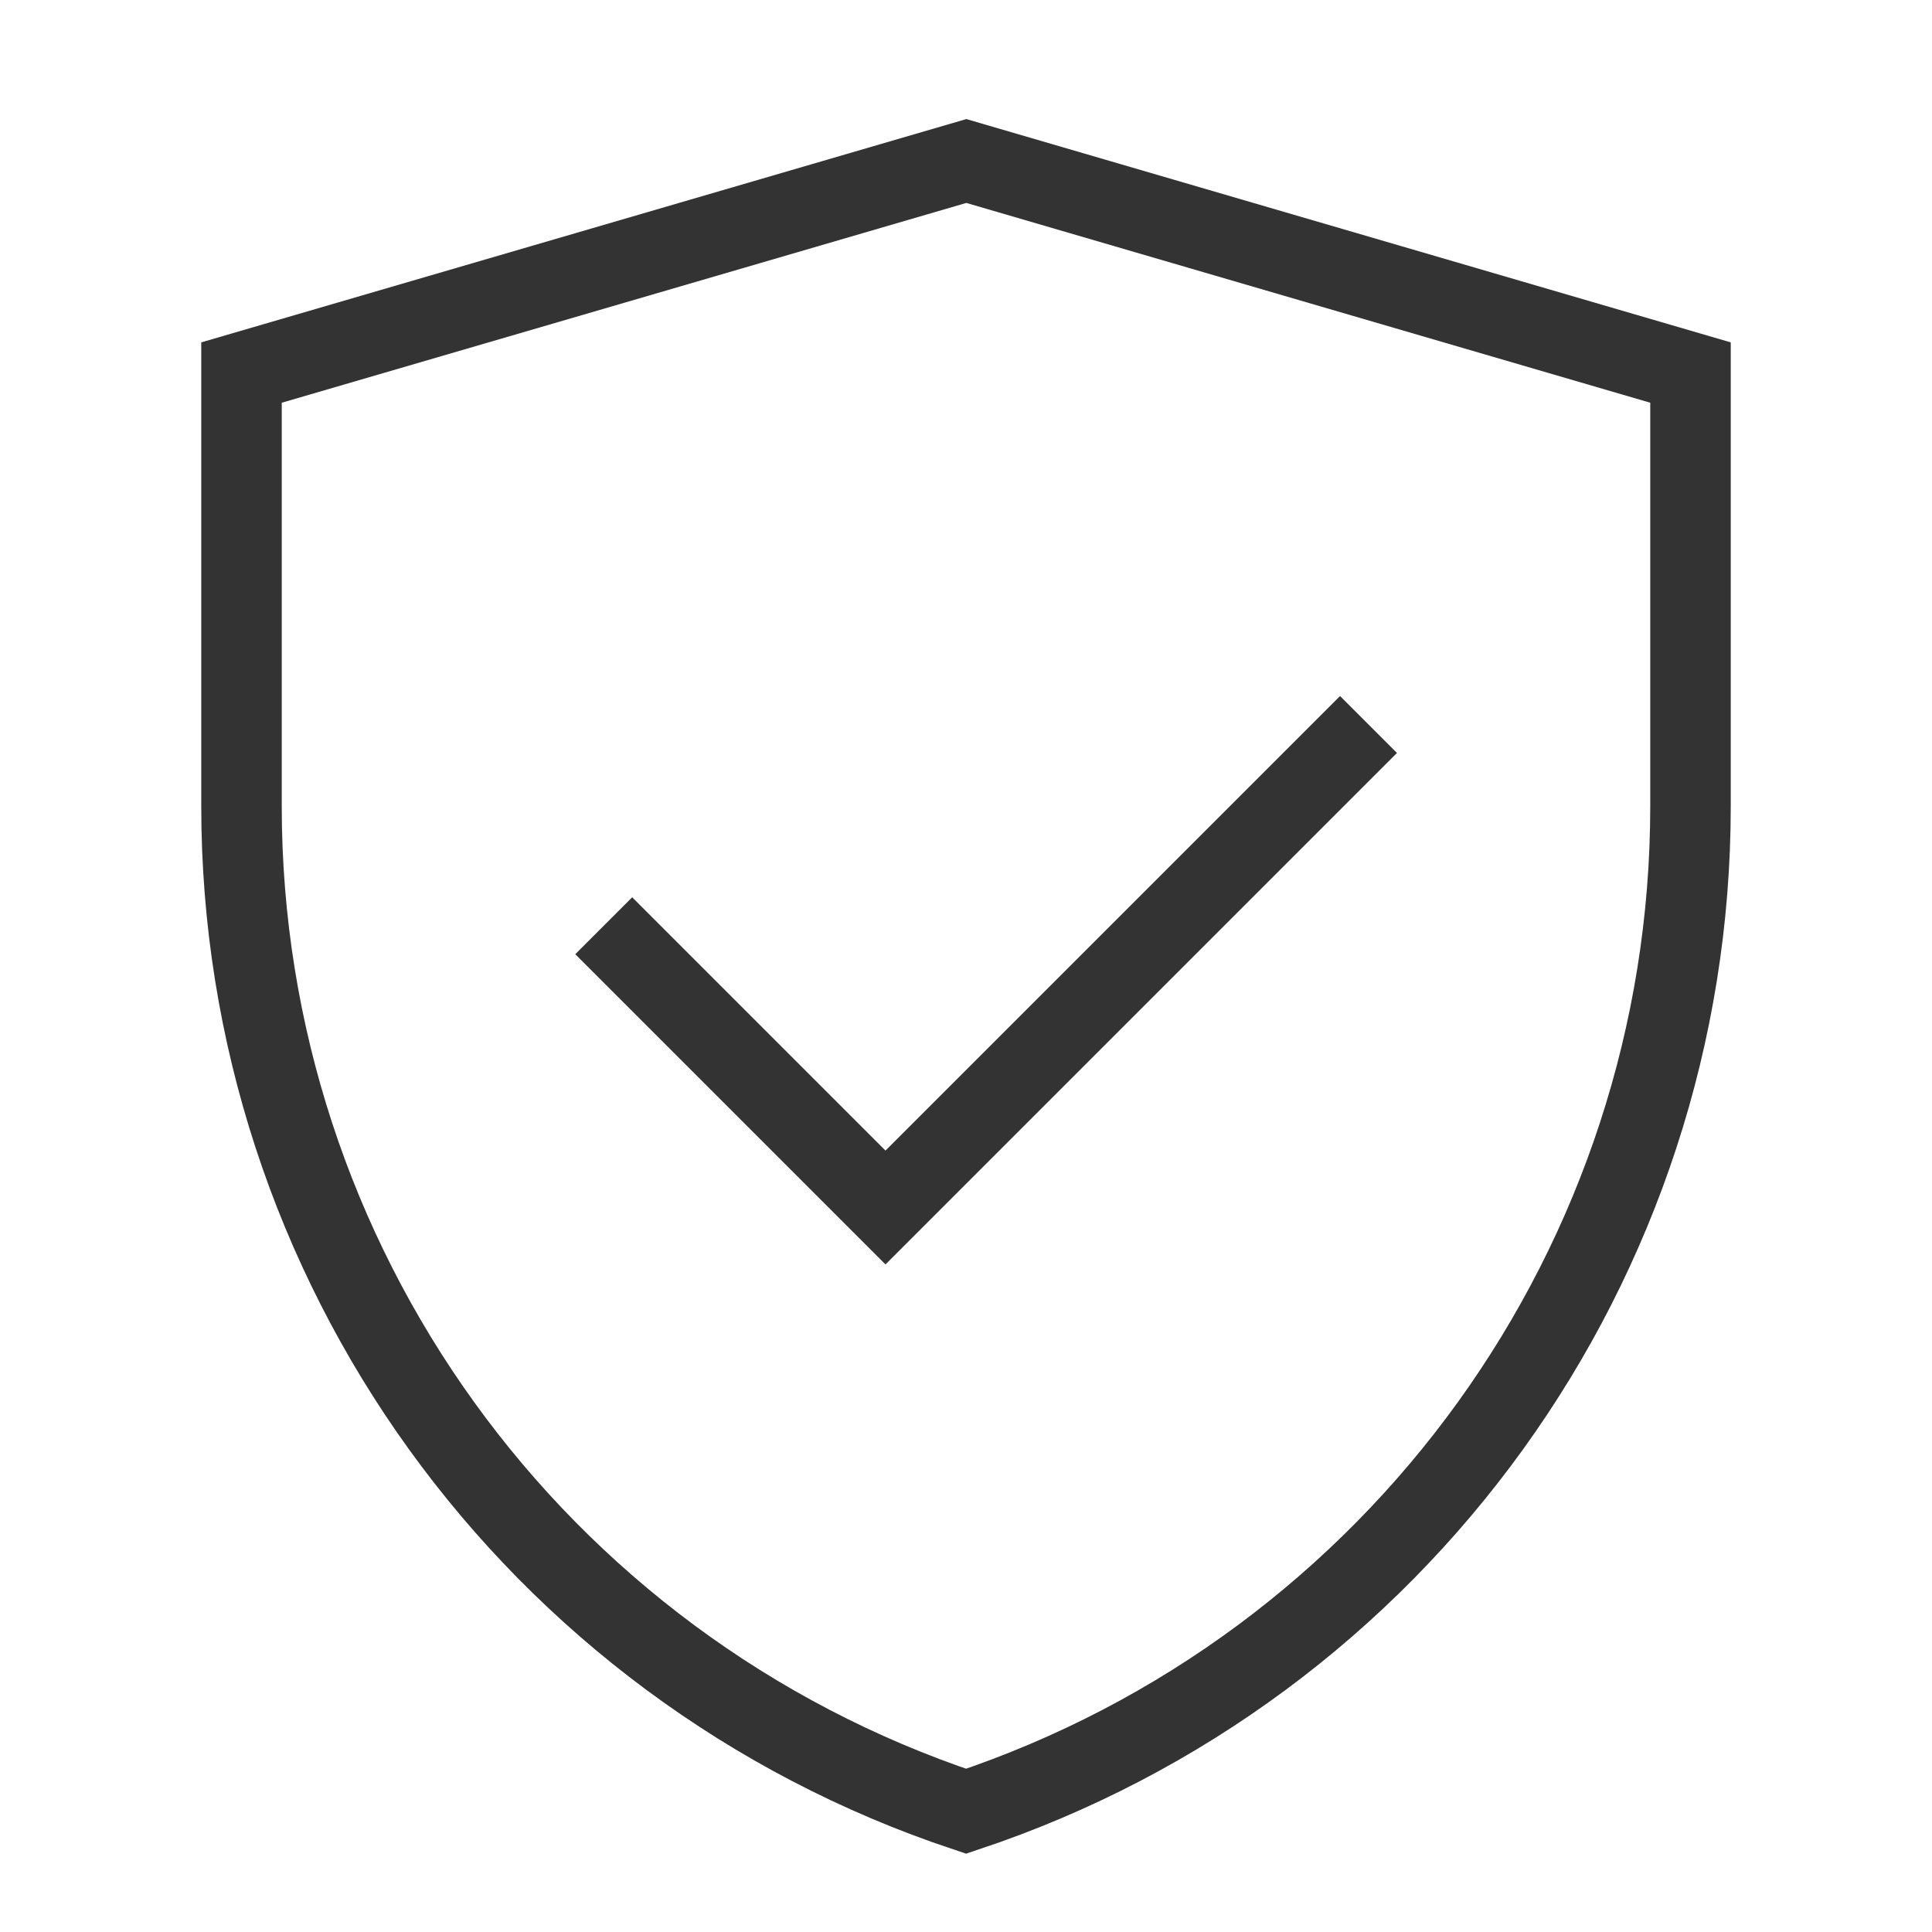
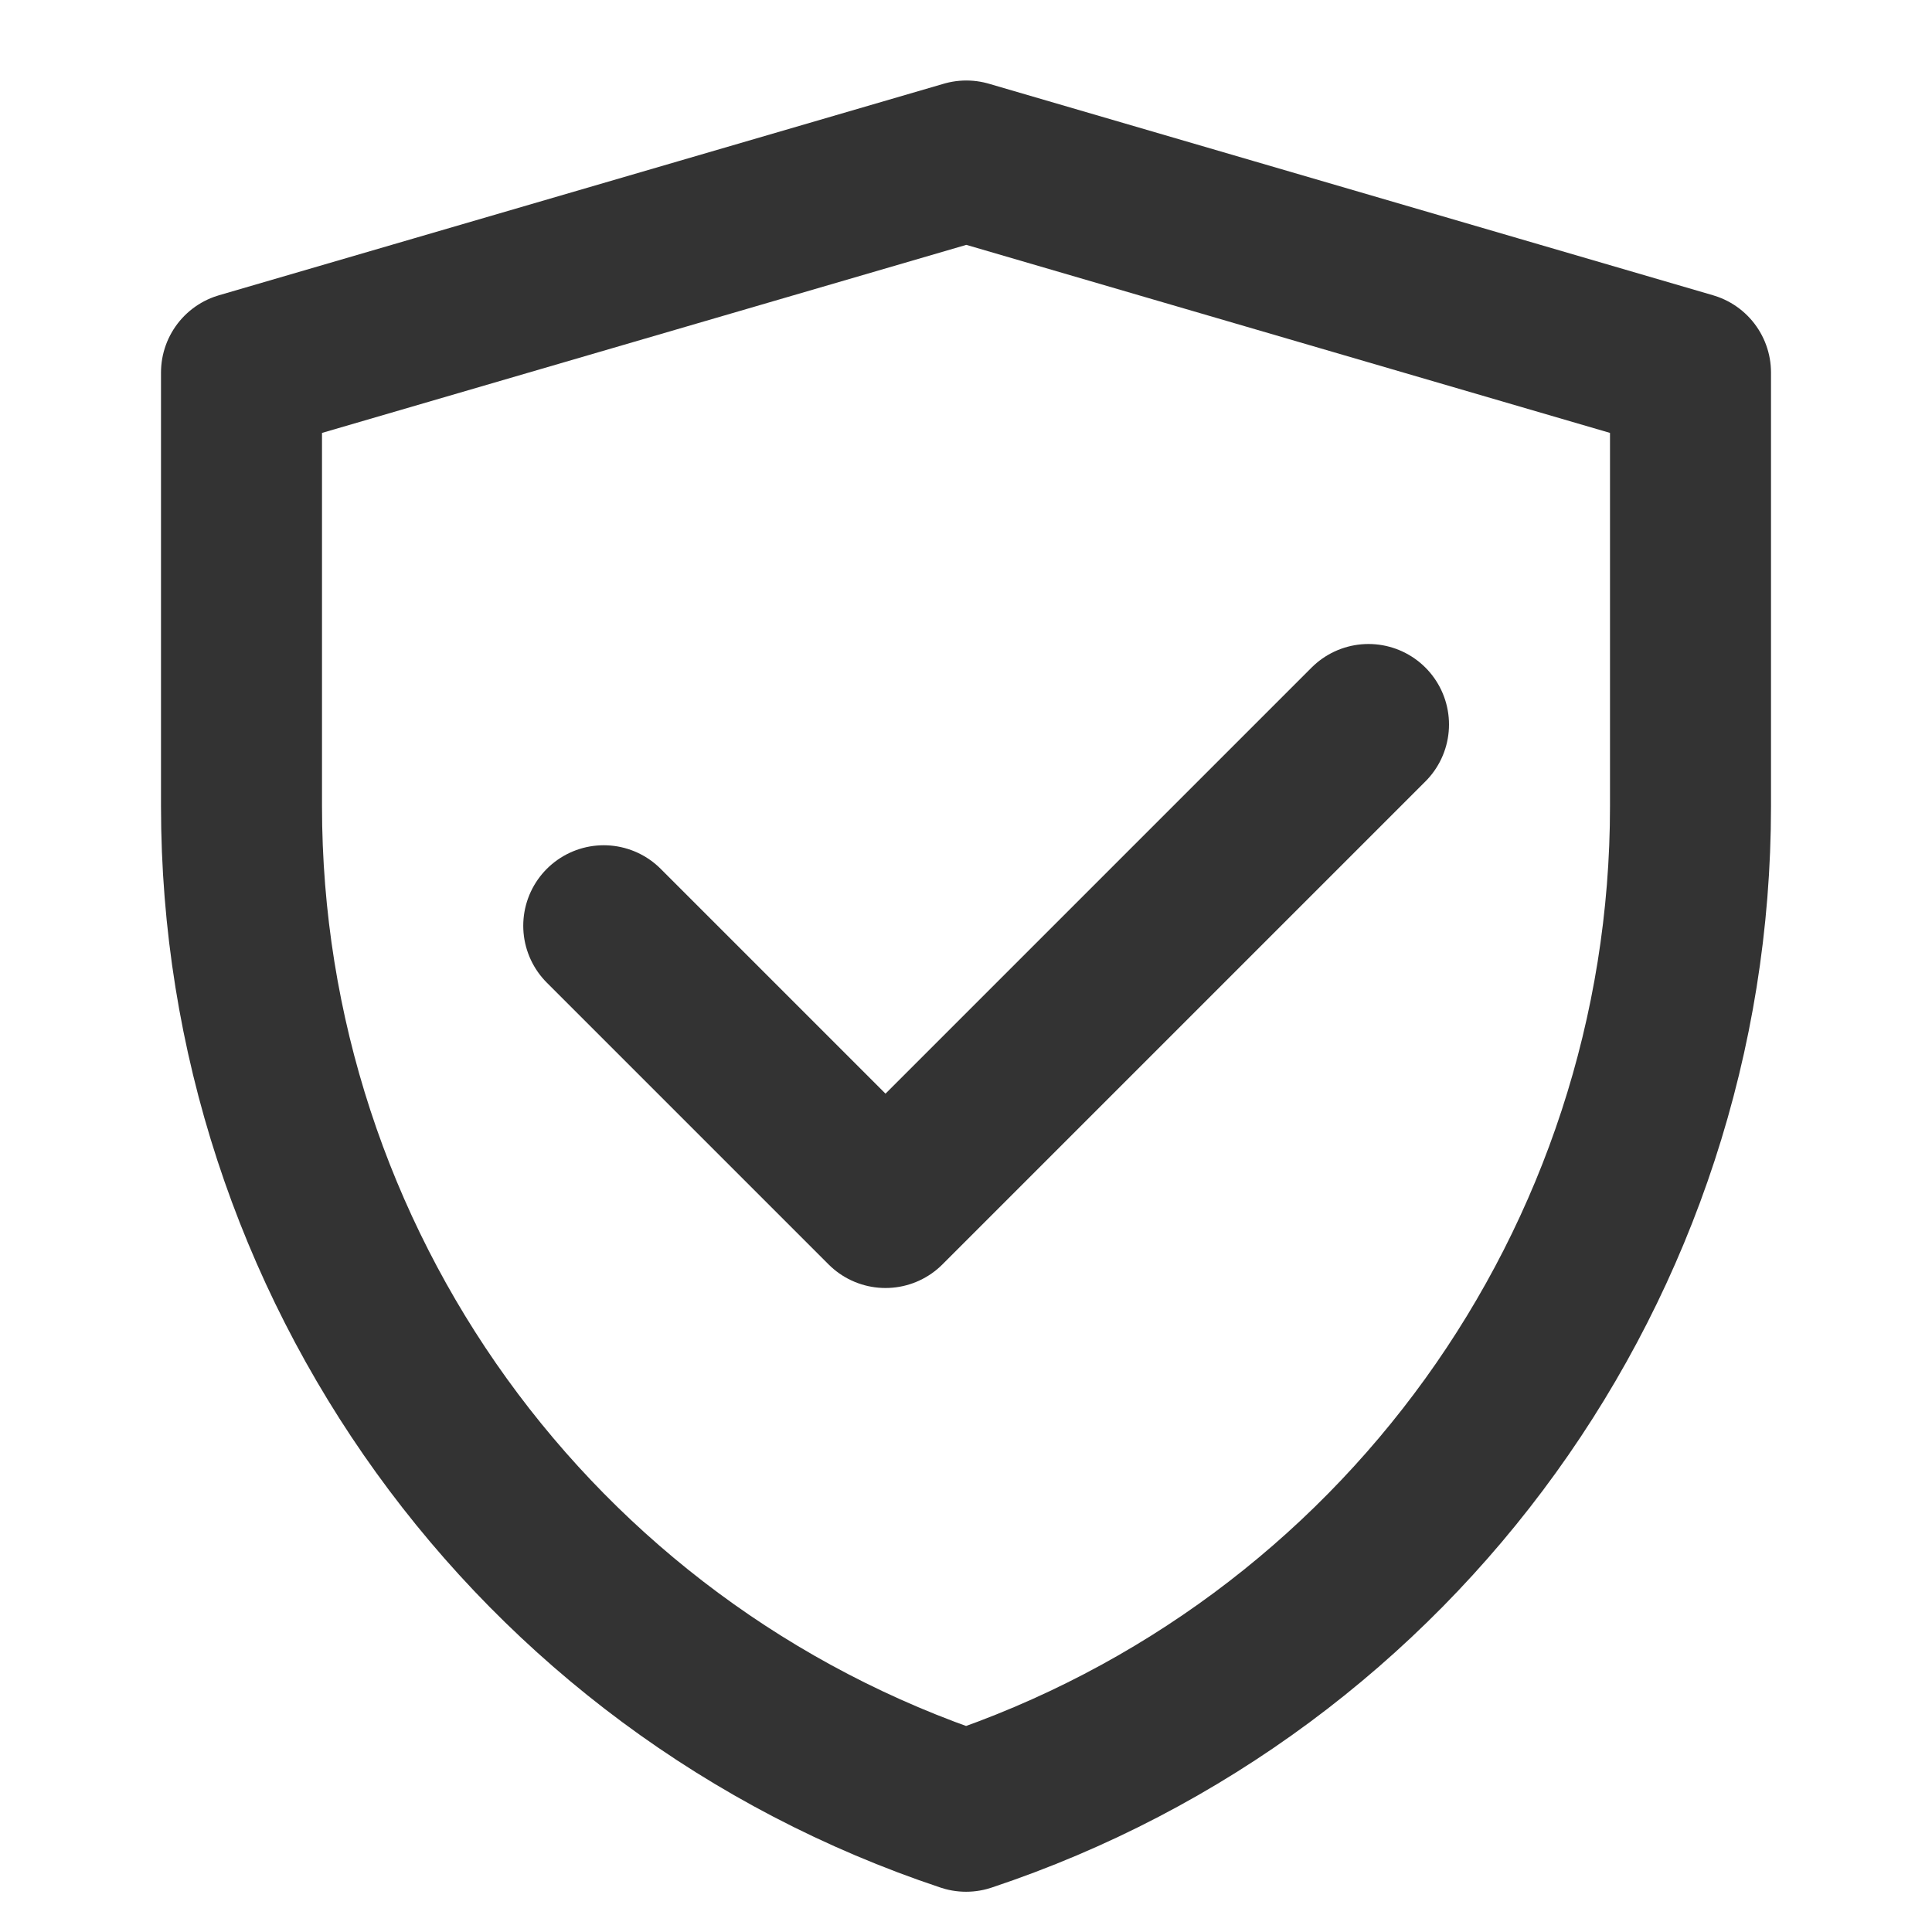
- <svg fill="none" viewBox="0 0 24 24">
-   <path fill="#F5F5F5" d="M0 0h24v24H0z" />
-   <path fill="white" d="M-200.111-136.375h793v822h-793z" />
-   <path stroke="#333333" d="M3 4.628 12.004 2 21 4.628v5.389A13.16 13.16 0 0 1 12.001 22.5 13.16 13.16 0 0 1 3 10.014z" />
-   <path stroke="#333333" d="M7.5 11.5 11 15l6-6" />
+ <svg xmlns="http://www.w3.org/2000/svg" width="24" height="24" viewBox="0 0 24 24" fill="none">
+   <rect width="24" height="24" fill="#F5F5F5" />
+   <rect width="793" height="822" transform="translate(-200.111 -136.375)" fill="white" />
+   <path d="M3 4.628L12.004 2L21 4.628V10.017C21 15.681 17.375 20.71 12.001 22.5C6.626 20.71 3 15.68 3 10.014V4.628Z" stroke="#333333" stroke-width="2" stroke-linejoin="round" />
+   <path d="M7.5 11.5L11 15L17 9" stroke="#333333" stroke-width="2" stroke-linecap="round" stroke-linejoin="round" />
</svg>
